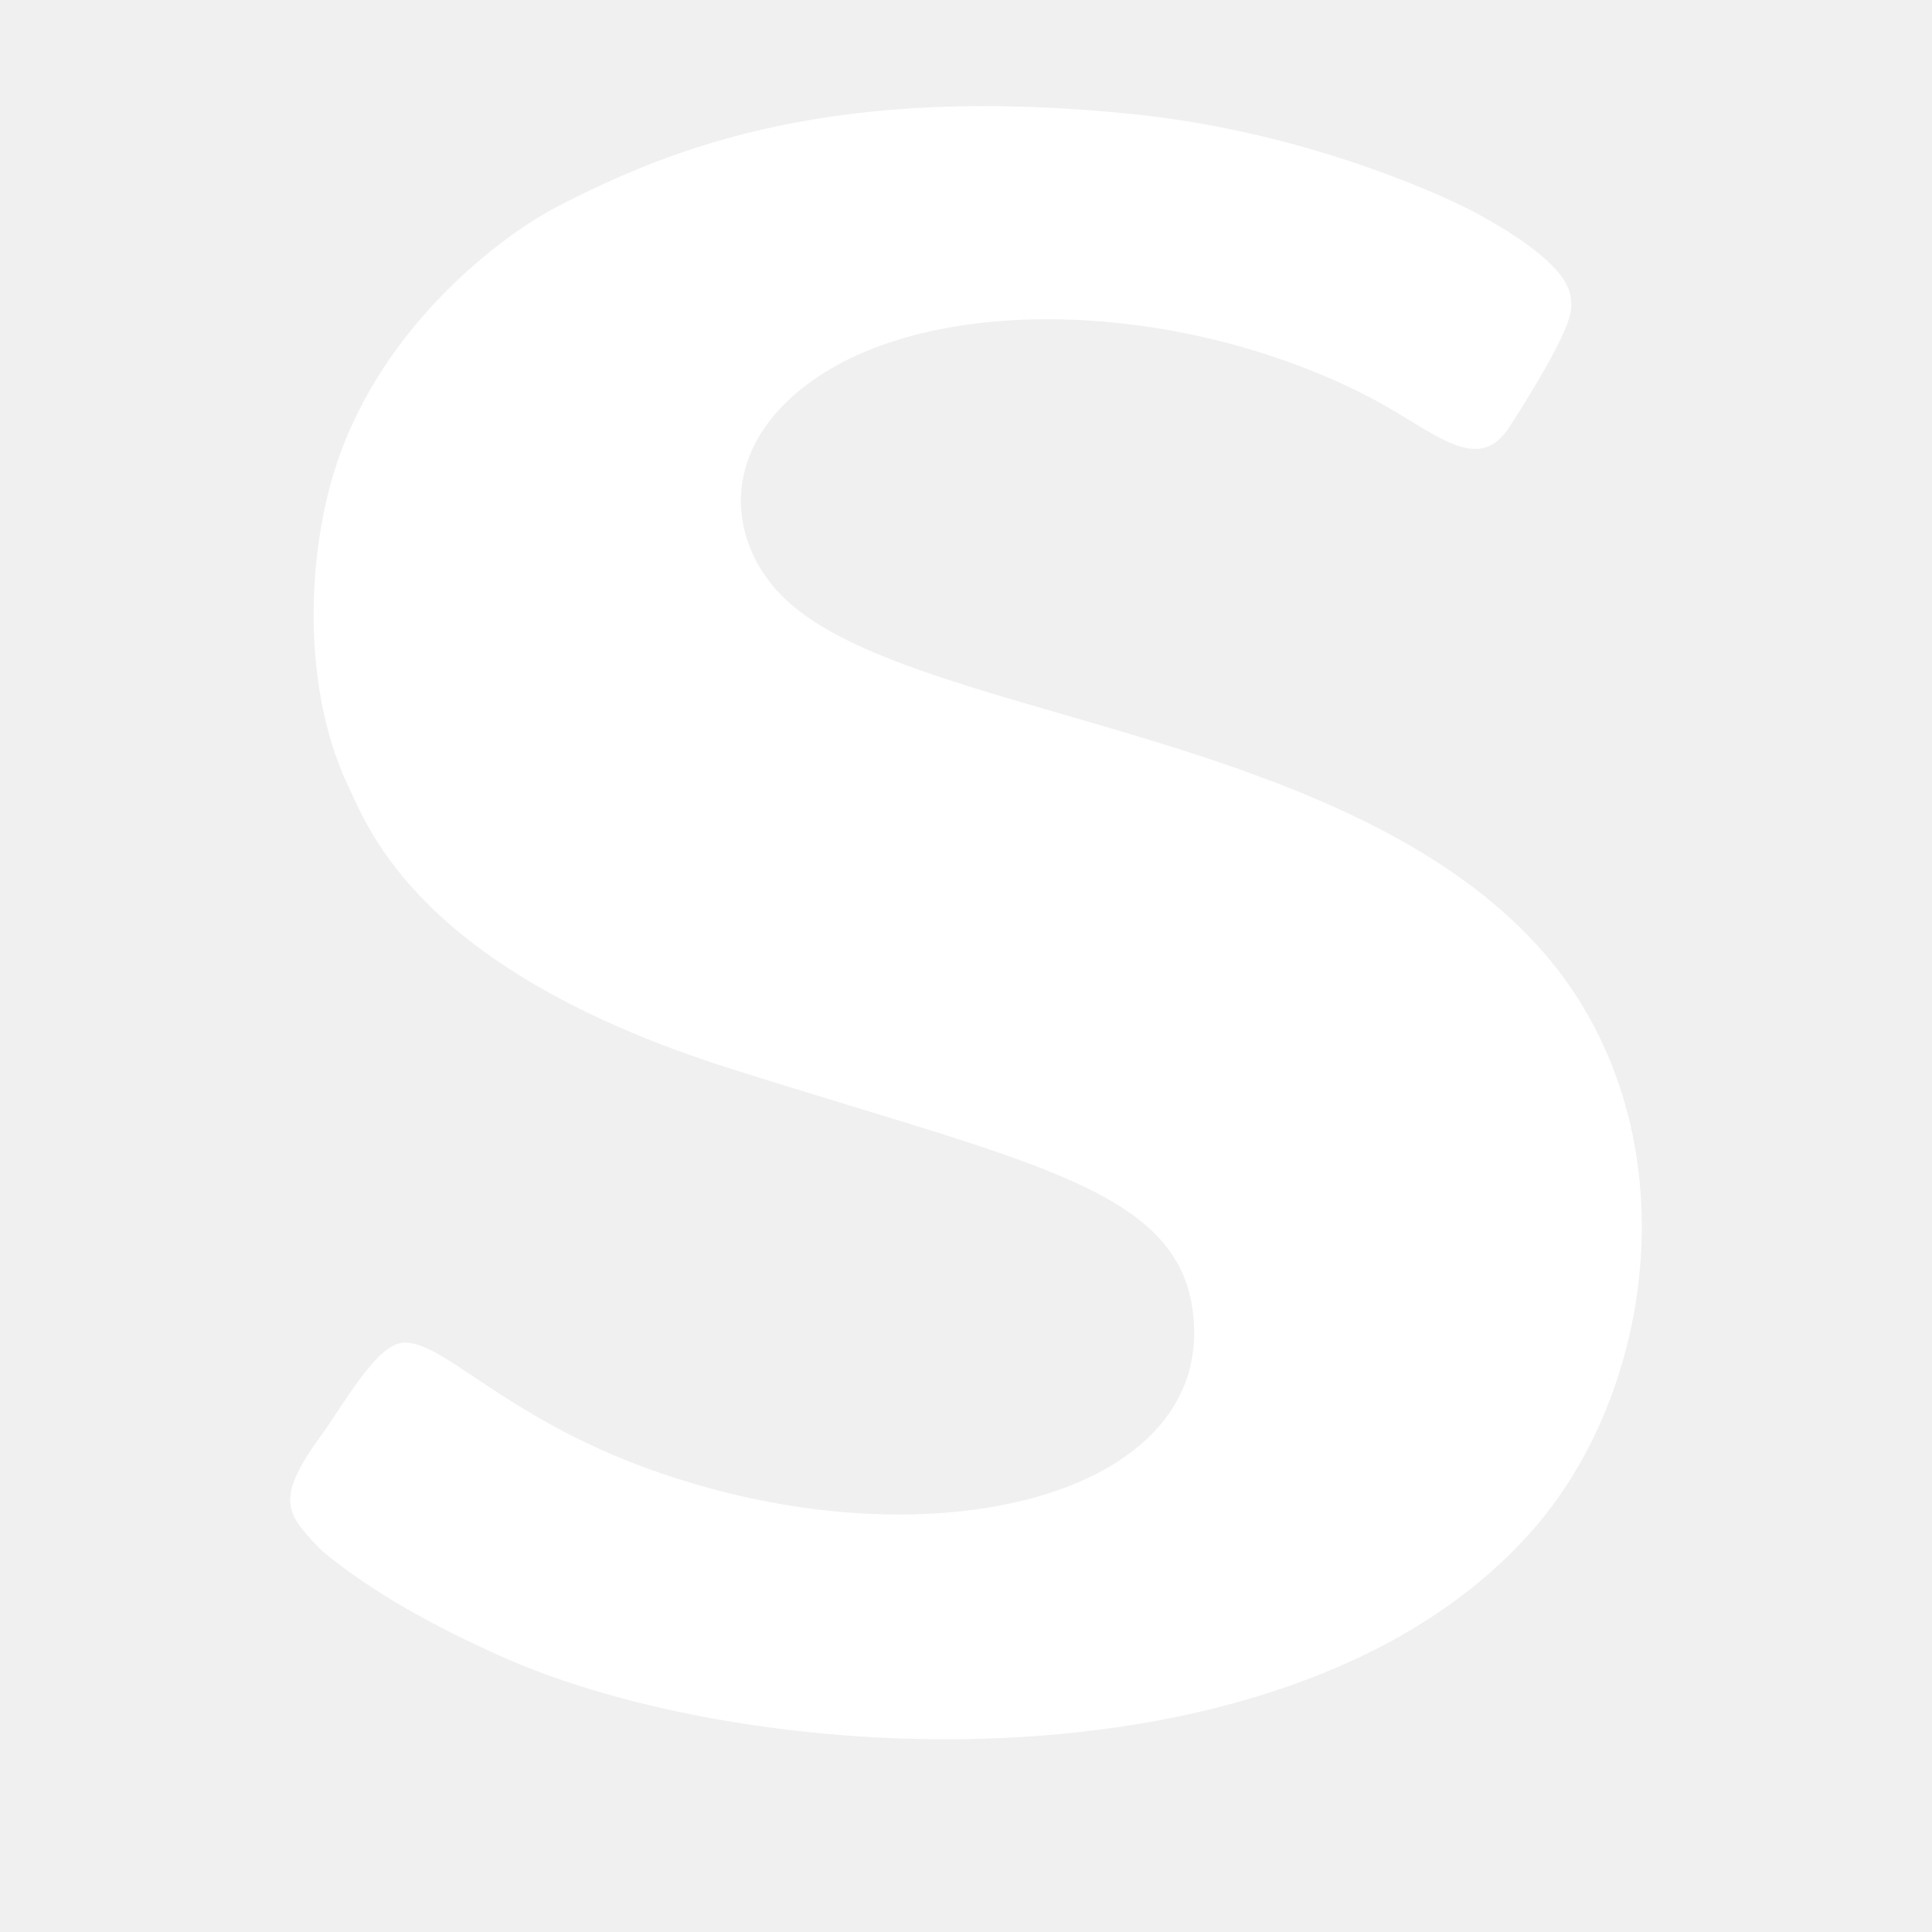
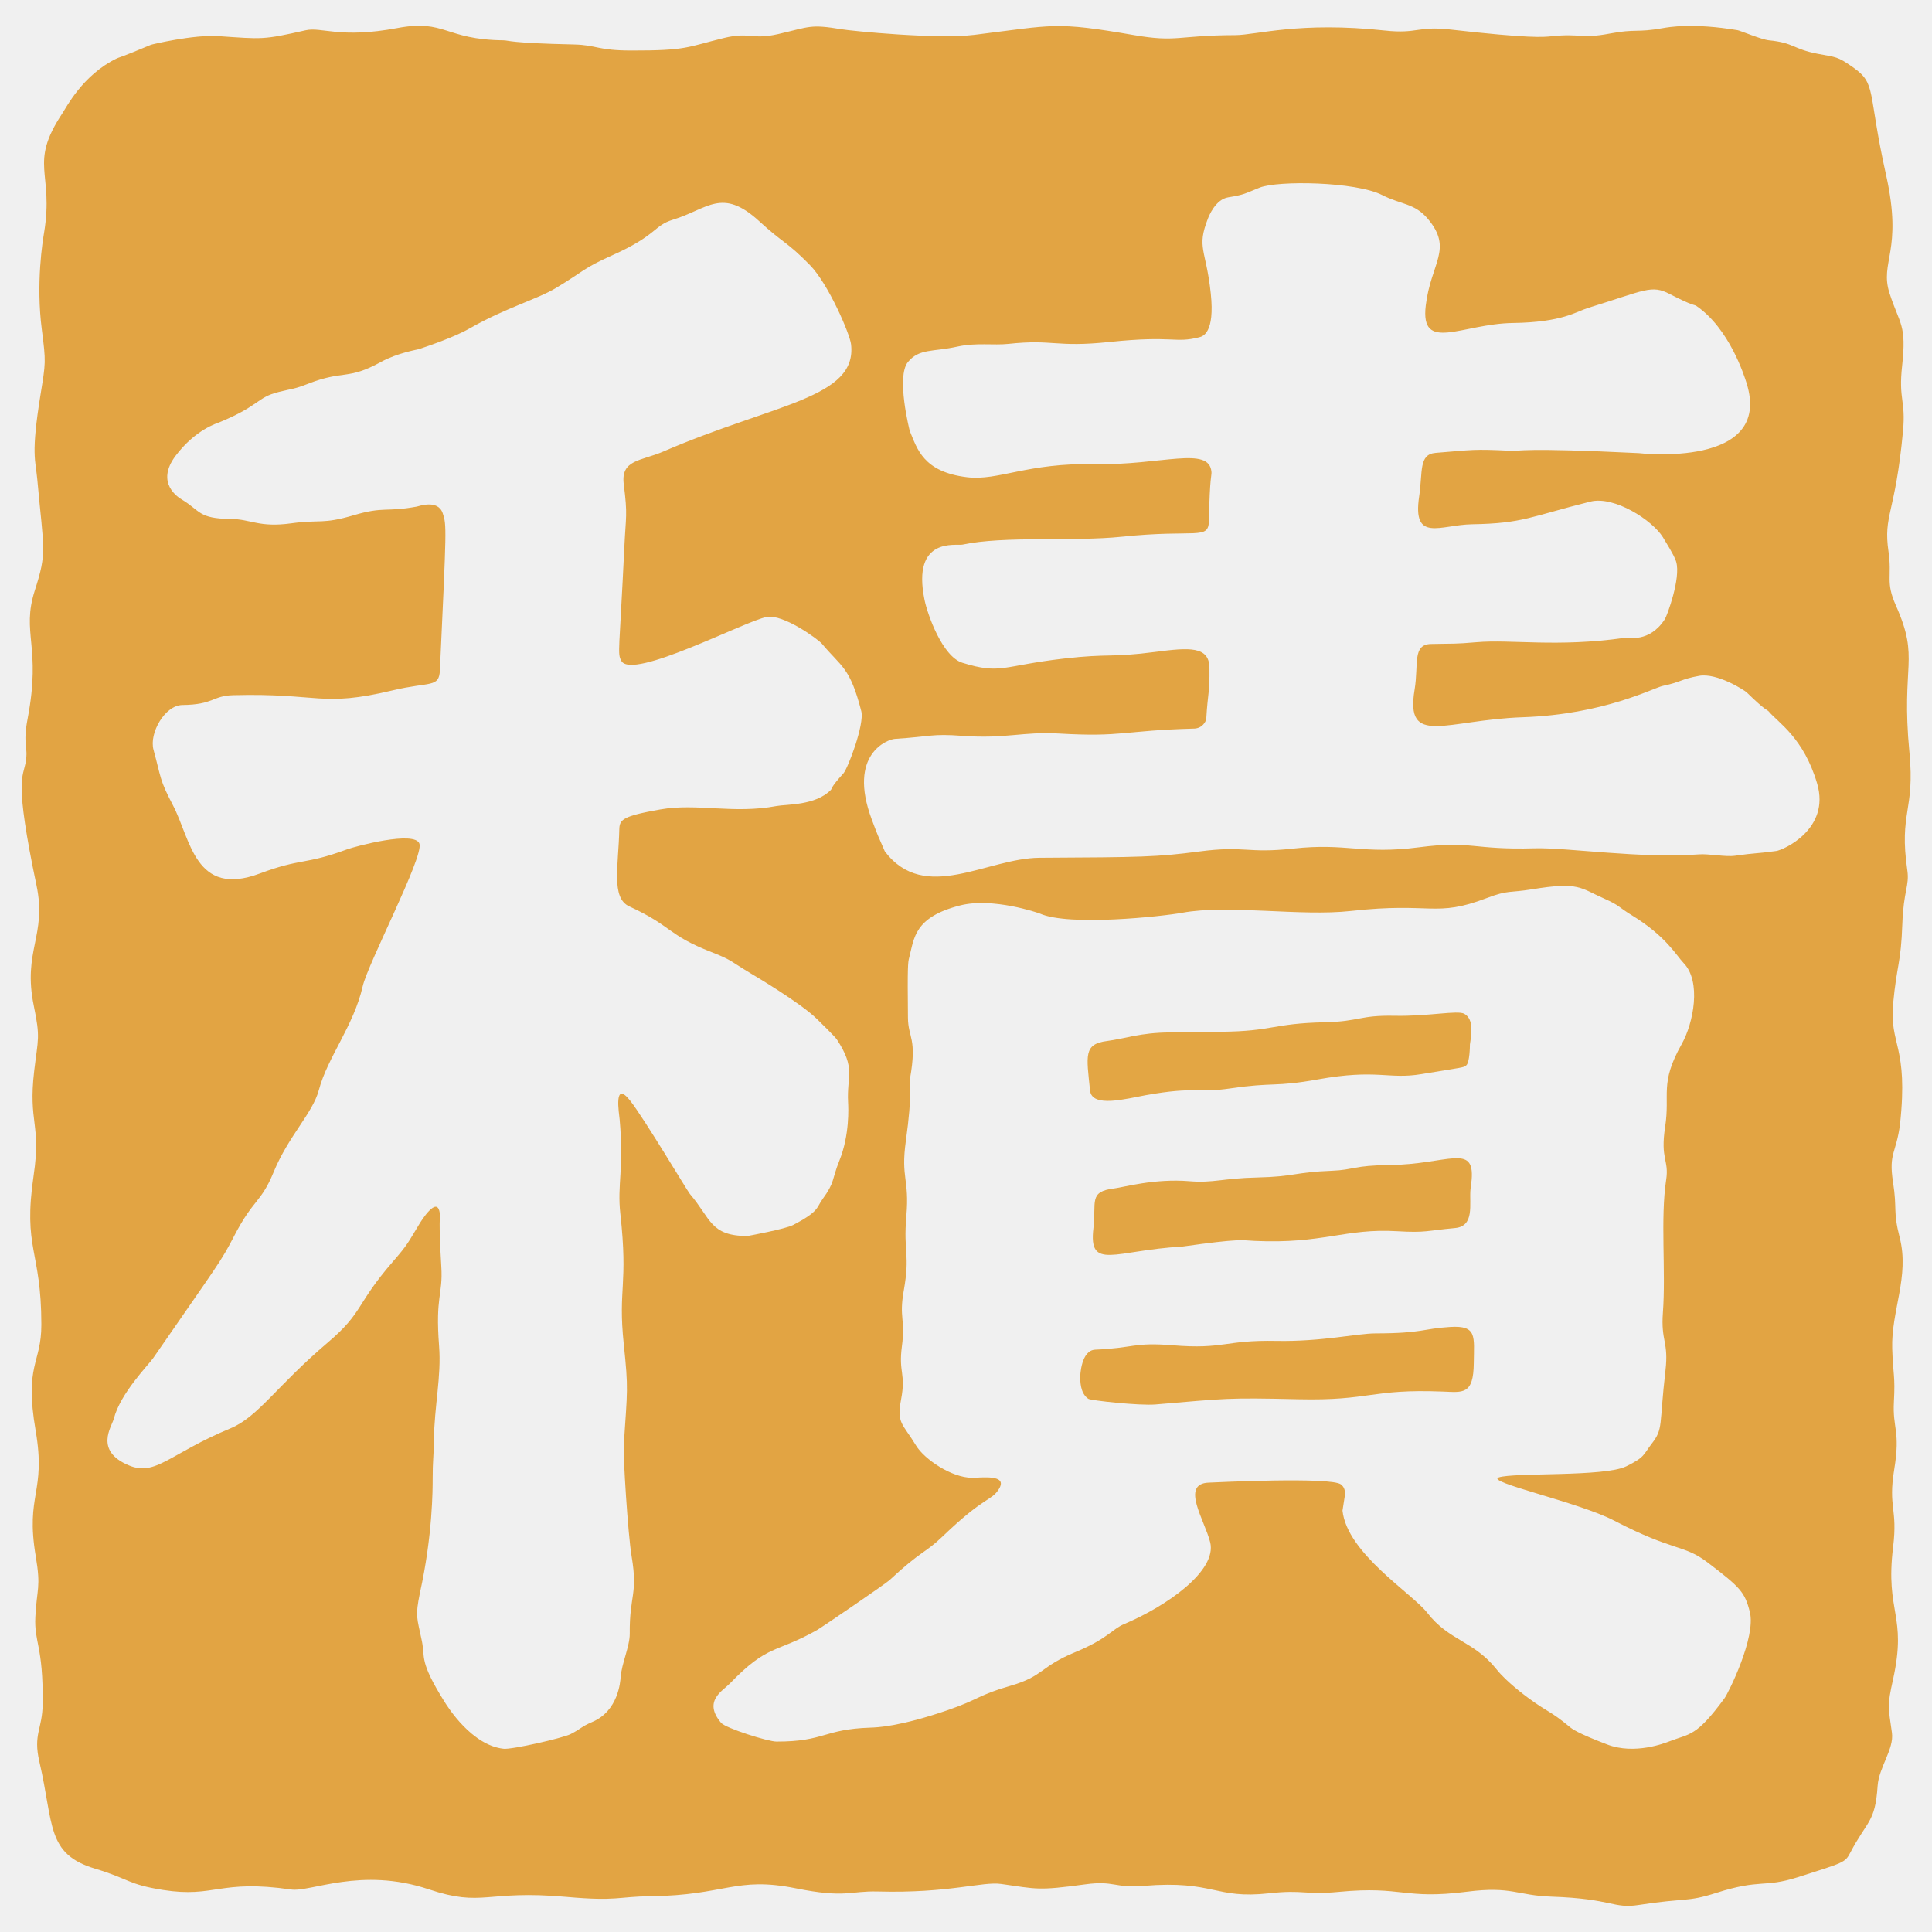
- <svg xmlns="http://www.w3.org/2000/svg" width="100%" height="100%" viewBox="0 0 1000 1000" version="1.1" xml:space="preserve" style="fill-rule:evenodd;clip-rule:evenodd;stroke-linejoin:round;stroke-miterlimit:2;">
-   <g transform="matrix(1,0,0,1,-2058,0)">
-     <g id="Artboard2" transform="matrix(1,0,0,1,-0.400719,0)">
-       <rect x="2058.401" y="0" width="1000" height="1000" style="fill:none;" />
-       <g transform="matrix(8.073396,0,0,8.073396,1557.367,-784.9953)">
-         <path d="M82.682,196.644C80.47,194.333 79.591,193.481 82.59,189.342C84.106,187.25 86.116,183.581 87.779,183.332C90.306,182.953 94.208,188.039 103.822,191.472C121.195,197.675 138.827,193.377 138.619,182.508C138.445,173.467 128.647,172.024 108.745,165.695C88.908,159.387 85.68,150.334 84.41,147.685C81.712,142.06 81.645,134.479 83.165,128.595C85.775,118.489 94.328,112.264 97.796,110.474C105.376,106.561 115.661,102.578 134.804,104.562C146.448,105.769 155.522,110.248 156.624,110.848C162.536,114.062 162.728,115.802 162.784,116.502C162.842,117.216 162.922,118.21 158.874,124.545C156.758,127.857 154.031,124.843 149.744,122.636C137.35,116.256 120.496,115.865 112.908,122.612C108.175,126.819 108.999,132.081 112.042,135.285C119.649,143.296 147.5,143.6 160.532,157.75C170.561,168.638 168.571,185.802 160.443,195.187C145.38,212.582 110.397,210.813 93.904,203.299C90.334,201.672 86.22,199.571 82.682,196.644Z" style="fill:white;" />
+ <svg xmlns="http://www.w3.org/2000/svg" width="100%" height="100%" viewBox="92 105 800 800" version="1.1" xml:space="preserve" style="fill-rule:evenodd;clip-rule:evenodd;stroke-linejoin:round;stroke-miterlimit:2;">
+   <g transform="matrix(1,0,0,1,0,-1377)">
+     <g id="Artboard1" transform="matrix(1,0,0,1,0,1377)">
+       <rect x="0" y="0" width="1000" height="1000" style="fill:none;" />
+       <clipPath id="_clip1">
+         <rect x="0" y="0" width="1000" height="1000" />
+       </clipPath>
+       <g clip-path="url(#_clip1)">
+         <g>
+           <path d="M878.757,570.535C877.201,582.628 873.969,582.394 875.859,594.435C877.668,605.962 875.739,606.166 878.629,617.47C882.76,633.628 875.032,647.856 875.531,663.499C875.884,674.581 876.824,674.46 876.228,685.479C875.622,696.67 879.015,697.256 876.359,713.481C873.758,729.367 877.869,729.511 875.902,745.55C872.527,773.067 881.846,773.464 875.839,800.572C873.428,811.451 873.86,811.531 875.412,822.51C876.359,829.212 869.991,836.845 869.486,844.499C868.481,859.746 865.201,858.707 858.089,872.293C856.033,876.221 855.556,876.24 836.443,882.309C822.147,886.848 821.326,882.854 802.604,888.833C790.369,892.74 790.084,890.786 770.555,893.813C759.909,895.463 759.894,891.243 734.504,890.375C720.057,889.882 718.035,885.946 699.482,888.318C673.108,891.691 673.004,885.853 646.487,888.382C632.017,889.762 632.02,887.376 617.534,888.976C594.782,891.489 594.976,883.491 565.538,885.904C553.39,886.9 553.442,883.632 541.463,885.265C521.537,887.982 521.476,887.207 506.565,885.116C498.695,884.012 485.036,889.036 455.513,888.238C443.721,887.92 442.311,891.109 421.426,886.903C396.675,881.918 392.348,889.85 361.496,890.188C347.651,890.339 347.736,892.362 326.503,890.468C292.973,887.478 292.169,894.9 269.559,887.335C241.441,877.927 220.647,888.592 212.51,887.413C182.729,883.1 181.025,890.987 159.484,887.597C144.908,885.304 145.641,883.062 131.414,878.791C111.061,872.681 114.365,860.525 108.321,834.546C105.629,822.977 109.554,821.197 109.673,810.498C109.943,786.233 106.09,785.316 106.638,774.504C107.244,762.551 109.02,762.589 106.805,749.447C102.452,723.616 111.187,723.256 106.767,697.451C102.018,669.727 109.138,669.867 109.126,653.5C109.104,622.314 101.403,622.453 105.948,591.571C109.099,570.156 103.638,570.035 106.156,548.453C107.734,534.936 108.757,534.864 106.018,521.6C101.276,498.64 111.499,492.483 107.106,471.578C97.804,427.32 101.558,426.978 102.649,420.518C103.769,413.889 101.299,413.774 103.453,402.491C109.183,372.47 100.739,367.183 106.421,349.472C111.563,333.443 110.122,333.108 107.439,303.506C106.708,295.445 104.769,293.243 108.759,268.545C110.935,255.069 111.07,255.049 109.322,241.517C106.811,222.08 109.711,204.611 110.236,201.447C114.461,175.998 103.663,173.233 117.91,151.778C119.487,149.402 126.398,135.895 140.355,129.189C141.454,128.661 141.521,129 154.518,123.54C154.861,123.396 172.059,119.259 182.458,119.96C200.65,121.184 200.721,121.593 218.508,117.539C225.249,116.002 232.592,121.097 256.521,116.61C276.526,112.859 276.042,121.41 300.496,121.691C302.82,121.718 302.75,122.824 329.501,123.409C339.349,123.624 339.067,125.903 353.502,125.918C376.444,125.942 376.254,124.543 391.567,120.778C402.748,118.03 403.105,121.673 414.386,119.067C427.423,116.056 427.428,114.943 440.553,117.123C444.806,117.83 480.07,121.333 495.49,119.424C528.551,115.332 528.732,113.843 561.497,119.518C579.464,122.63 579.5,119.618 603.5,119.543C612.175,119.516 630.106,113.816 665.486,117.637C679.024,119.099 678.986,115.676 692.543,117.216C725.519,120.962 731.102,120.367 734.442,120.012C746.503,118.726 746.627,121.158 758.581,118.894C769.439,116.838 769.558,118.601 780.527,116.645C782.967,116.21 793.049,114.411 811.501,117.495C812.637,117.684 821.411,121.389 824.474,121.688C834.933,122.709 834.263,125.25 844.559,127.249C852.406,128.774 852.657,128.198 859.258,132.835C869.176,139.802 865.17,142.412 872.978,177.392C880.103,209.309 870.146,213.296 874.447,226.517C878.695,239.573 881.527,239.286 879.626,256.511C878.066,270.646 881.195,270.63 880,283.467C876.769,318.171 871.754,318.089 873.997,333.446C875.524,343.902 872.657,345.852 877.047,355.706C887.094,378.257 879.105,379.625 882.652,416.481C885.016,441.036 878.252,441.124 881.794,465.457C882.703,471.706 880.197,473.887 879.721,487.509C879.136,504.249 877.485,503.978 875.907,520.553C874.274,537.71 882.319,537.881 878.757,570.535ZM647.901,730.519C649.786,748.215 676.761,764.778 683.037,772.866C692.068,784.504 702.303,784.403 711.744,796.301C715.819,801.437 723.676,807.237 724.808,808.073C733.222,814.284 733.82,813.289 741.908,820.021C742.971,820.905 744.948,822.551 757.545,827.371C768.829,831.689 781.388,826.787 783.311,826.037C791.726,822.753 794.246,824.346 806.089,808.205C807.631,806.104 819.214,782.956 816.571,772.484C814.486,764.225 812.666,762.327 799.118,751.999C789.137,744.391 785.241,747.601 760.41,734.662C745.626,726.959 706.733,718.659 712.649,716.745C719.103,714.658 756.302,716.609 765.374,712.184C773.218,708.357 772.429,707.345 775.913,702.844C780.844,696.474 778.949,695.664 781.633,672.515C783.029,660.472 779.677,660.548 780.573,648.508C781.846,631.396 779.476,609.552 781.924,593.549C783.197,585.224 779.405,585.167 781.514,571.503C783.612,557.913 779.102,553.808 788.323,537.399C793.346,528.46 796.512,511.38 789.18,503.813C786.185,500.723 781.946,492.713 767.771,484.044C762.16,480.612 762.626,479.913 756.613,477.257C746.159,472.642 745.966,470.042 726.456,473.232C716.898,474.795 716.658,473.435 707.648,476.87C686.132,485.073 685.091,478.461 651.461,482.212C630.41,484.559 600.623,479.447 581.583,482.953C573.31,484.476 534.687,488.659 522.596,483.294C521.922,482.996 503.056,476.502 489.6,479.916C470.438,484.777 470.563,493.537 468.485,501.496C467.98,503.43 467.727,504.397 467.962,526.476C468.051,534.836 471.801,534.803 468.829,551.557C468.484,553.508 469.939,557.121 467.094,577.447C464.929,592.917 468.636,592.932 467.307,608.487C465.988,623.927 468.955,624.016 466.225,639.451C464.203,650.883 466.981,651.016 465.457,662.496C463.997,673.5 467.179,673.578 465.132,684.428C463.234,694.488 465.682,694.278 471.341,703.597C474.739,709.192 485.972,716.888 494.507,716.916C498.21,716.928 509.561,715.324 505.621,721.583C502.387,726.721 500.034,724.158 482.263,741.25C474.95,748.284 473.744,746.807 460.327,759.309C458.695,760.831 432.295,778.858 430.235,780.019C413.014,789.728 410.152,785.572 394.145,802.178C391.331,805.097 382.934,809.38 390.609,818.404C392.472,820.595 409.965,826.146 413.509,826.152C433.537,826.183 432.913,821.004 452.497,820.375C455.111,820.291 464.509,819.99 484.378,813.153C497.583,808.609 496.888,806.952 510.376,803.059C524.296,799.04 522.472,795.209 537.325,789.08C550.654,783.58 552.432,779.619 557.495,777.489C574.856,770.188 596.081,755.485 593.101,743.592C590.818,734.482 580.673,719.379 592.506,718.924C594.466,718.849 643.543,716.408 647.33,719.717C647.643,719.99 648.611,720.774 648.866,722.451C649.086,723.905 648.896,723.832 647.901,730.519ZM265.878,764.594C263.868,774.541 264.648,774.561 266.683,784.466C268.146,791.584 265.419,792.678 276.106,809.736C277.43,811.85 287.364,827.705 300.521,829.126C304.047,829.507 325.082,824.683 328.265,823.063C332.905,820.701 332.478,820.053 337.292,818.009C348.044,813.443 348.87,801.257 348.988,799.51C349.359,794.034 352.812,786.575 352.764,781.498C352.609,765.372 356.212,765.373 353.545,749.492C351.998,740.28 349.988,707.832 350.274,703.483C351.792,680.375 352.263,680.391 350.281,661.527C347.831,638.215 352.186,637.507 348.857,607.472C347.517,595.388 350.422,589.217 348.577,568.49C348.377,566.241 345.896,551.75 353.025,560.871C358.884,568.367 376.63,598.181 377.654,599.371C386.367,609.493 385.999,616.821 401.507,616.806C401.644,616.806 417.188,613.924 420.38,612.264C431.315,606.576 430.029,605.061 432.584,601.56C437.808,594.401 436.297,593.721 439.593,585.535C443.893,574.853 443.283,563.459 443.179,561.519C442.577,550.27 446.487,547.578 438.554,535.459C437.722,534.188 430.859,527.509 430.17,526.838C423.411,520.259 405.056,509.361 402.769,508.003C394.807,503.275 395.223,502.583 386.606,499.242C368.387,492.178 370.394,488.495 352.574,480.325C344.967,476.837 348.092,463.633 348.438,448.498C348.533,444.369 349.683,442.958 365.448,440.169C380.56,437.496 395.658,442.133 413.554,438.757C417.646,437.986 429.638,438.638 436.056,432.075C436.535,431.586 435.815,431.161 441.228,425.265C443.051,423.279 450.04,404.914 448.64,399.471C443.927,381.138 440.507,381.324 432.381,371.6C430.821,369.734 416.369,359.201 409.495,360.467C400.49,362.125 353.696,386.848 349.265,378.631C347.571,375.49 348.453,375.248 350.526,331.501C351.143,318.469 351.941,318.497 350.284,305.527C348.972,295.253 357.393,295.973 366.702,291.953C412.698,272.092 447.042,269.889 444.397,247.516C443.894,243.265 435.047,222.564 427.309,214.69C417.567,204.777 416.598,205.984 406.394,196.611C390.942,182.418 385.024,191.597 370.638,195.978C362.619,198.42 364.085,202.416 345.583,210.683C333.245,216.196 333.905,217.215 322.307,224.193C314.27,229.028 301.818,232.257 286.704,240.857C285.112,241.763 279.745,244.816 265.52,249.556C264.831,249.785 256.608,251.102 249.727,254.893C235.856,262.535 234.379,258.128 219.649,263.879C213.701,266.202 213.63,265.761 207.447,267.299C198.169,269.608 199.735,272.927 182.69,279.934C182.029,280.206 172.959,282.83 164.75,293.685C156.111,305.11 166.035,311.084 167.292,311.84C175.053,316.513 174.093,319.764 187.506,319.884C195.995,319.959 199.199,323.534 212.527,321.706C224.837,320.018 225.389,322.207 238.458,318.348C251.16,314.597 251.536,317.158 264.55,314.772C265.414,314.614 273.362,311.637 275.329,317.55C276.967,322.478 276.928,322.621 274.163,382.458C273.818,389.92 270.147,387.147 254.585,390.869C224.778,398 224.364,391.915 188.515,392.862C179.951,393.089 180.541,396.789 167.507,396.934C160.287,397.014 153.675,408.585 155.568,415.485C158.812,427.304 157.926,427.606 163.61,438.442C171.014,452.554 172.678,476.752 199.577,466.707C217.108,460.16 217.977,463.251 235.586,456.742C238.984,455.486 264.035,448.759 265.699,454.435C267.349,460.064 244.331,503.959 242.18,513.428C238.462,529.793 227.642,542.733 224.023,556.38C221.49,565.929 211.468,575.333 205.276,590.4C200.039,603.142 196.964,601.327 188.989,616.743C183.3,627.738 182.952,627.527 155.389,667.423C153.526,670.12 141.862,681.873 139.145,692.422C138.297,695.715 130.869,705.735 145.382,711.793C156.481,716.427 162.112,706.971 187.472,696.433C198.967,691.657 206.409,679.018 227.796,660.851C242.618,648.261 239.184,645.315 254.567,627.558C261.009,620.121 260.677,619.982 265.76,611.653C266.148,611.018 273.201,599.46 274.118,607.566C274.316,609.309 273.541,609.319 274.74,629.486C275.451,641.437 272.207,641.389 273.824,662.476C274.788,675.06 271.866,686.971 271.661,701.503C271.548,709.541 271.153,709.464 271.159,717.497C271.162,721.288 271.175,740.741 265.878,764.594ZM458.398,457.56C474.963,479.308 500.626,460.301 522.496,460.184C564.711,459.957 570.988,459.893 588.509,457.591C607.884,455.046 607.996,458.522 627.489,456.381C649.663,453.946 656.04,458.897 679.547,455.851C701.582,452.996 701.59,457.003 727.498,456.268C740.803,455.891 771.542,460.624 795.524,458.779C799.621,458.464 806.492,459.919 810.477,459.343C818.971,458.115 818.959,458.556 827.484,457.385C830.489,456.972 849.968,448.312 844.457,429.513C838.879,410.484 828.311,404.253 824.389,399.589C823.77,398.853 823.22,399.486 815.301,391.723C814.399,390.84 803.008,383.503 795.559,384.853C787.823,386.255 788.228,387.411 780.61,388.993C776.599,389.826 756.421,400.813 722.501,401.997C690.551,403.113 673.774,414.442 677.759,390.545C679.474,380.265 676.734,371.843 684.507,371.663C694.071,371.442 694.025,371.736 703.516,370.915C717.685,369.69 736.727,373.07 764.464,369.154C766.297,368.895 774.929,371.286 781.365,361.416C782.274,360.022 788.075,344.41 786.071,337.626C785.809,336.739 785.343,335.164 780.571,327.451C776.219,320.419 760.462,310.224 750.54,312.701C725.533,318.944 722.74,321.734 701.498,322.089C688.394,322.308 676.768,329.814 679.647,310.529C681.17,300.325 679.383,293.087 686.502,292.522C701.987,291.295 701.908,290.885 717.49,291.659C721.726,291.869 721.737,290.26 770.492,292.626C770.708,292.636 826.373,299.147 815.203,263.584C814.289,260.675 808.125,241.05 794.401,231.647C793.605,231.101 793.336,231.892 783.38,226.734C775.772,222.793 773.372,225.175 749.51,232.53C744.734,234.002 738.924,238.469 718.501,238.744C697.398,239.028 680.007,251.286 682.383,231.486C684.506,213.794 693.77,208.172 683.286,195.662C677.765,189.076 672.231,189.797 664.361,185.777C653.407,180.181 621.175,179.671 613.578,182.699C607.163,185.256 607.329,185.6 600.547,186.716C595.296,187.58 592.571,194.504 592.218,195.399C587.359,207.743 591.408,208.079 593.355,226.516C595.097,243.001 590.009,244.294 588.553,244.664C578.347,247.259 578.081,243.81 551.513,246.595C528.84,248.971 528.42,245.364 509.491,247.397C503.405,248.05 496.226,246.804 488.502,248.511C478.198,250.787 472.67,249.229 467.976,254.89C462.952,260.949 468.686,283.364 468.707,283.416C471.748,290.729 474.196,300.44 492.488,302.611C505.508,304.157 517.226,296.592 545.51,297.184C572.737,297.755 592.817,289.441 593.645,300.485C593.764,302.084 592.939,301.964 592.593,320.504C592.438,328.861 587.491,324.003 556.475,327.251C536.889,329.303 507.574,326.82 490.505,330.524C487.979,331.072 469.435,327.099 474.832,353.417C476.092,359.559 482.263,376.89 490.52,379.441C506.555,384.394 506.817,380.663 532.524,377.702C551.515,375.514 551.603,377.399 570.552,374.924C584.308,373.127 592.678,372.477 592.804,381.489C592.951,392.053 592.105,391.936 591.495,402.499C591.417,403.855 589.732,406.603 586.509,406.689C556.935,407.483 557.07,410.287 530.489,408.745C515.42,407.87 508.466,411.028 490.484,409.697C477.672,408.749 477.736,409.974 462.52,410.96C459.686,411.144 442.838,417.116 452.969,444.309C455.481,451.053 455.493,450.934 458.398,457.56Z" style="fill:rgb(226,164,67);" />
+           <path d="M581.469,621.194C553.61,622.723 542.655,631.367 544.764,613.532C546.04,602.739 542.603,598.388 553.453,597.091C557.124,596.652 569.951,592.915 584.54,594.113C594.449,594.927 598.318,592.891 612.502,592.575C628.162,592.227 627.939,590.371 643.516,589.786C652.553,589.446 652.354,587.567 667.497,587.41C691.119,587.164 702.649,578.239 701.38,593.496C701.269,594.837 701.018,596.163 700.894,597.503C700.341,603.521 702.731,612.76 694.501,613.509C682.468,614.604 682.57,615.534 670.477,614.817C648.924,613.539 639.876,620.172 611.484,618.834C605.86,618.568 605.829,617.762 581.469,621.194Z" style="fill:rgb(226,165,68);" />
+           <path d="M539.258,675.503C539.295,674.447 539.663,664.126 545.515,663.874C561.637,663.182 561.49,660.732 577.526,662.049C599.03,663.815 598.893,659.819 620.502,660.24C639.286,660.605 653.909,657.147 661.5,657.134C681.269,657.101 681.056,655.15 692.499,654.465C703.706,653.794 702.368,658.313 702.261,669.497C702.135,682.604 697.749,681.55 689.512,681.223C659.415,680.03 659.662,685.097 629.501,684.4C599.939,683.717 600.01,684.053 570.505,686.557C563.776,687.128 543.687,684.91 542.66,684.229C539.106,681.872 539.408,676.502 539.258,675.503Z" style="fill:rgb(227,165,67);" />
+           <path d="M700.667,537.505C700.66,538.206 700.59,544.868 699.156,546.136C698.02,547.141 697.883,546.884 680.556,549.774C666.807,552.067 662.358,547.511 637.593,551.977C619.698,555.203 619.5,553.019 601.524,555.678C587.553,557.744 587.331,554.76 566.496,558.479C558.557,559.896 544.105,563.933 543.357,556.518C541.901,542.096 540.591,537.298 550.439,536.047C557.361,535.167 564.211,532.554 576.5,532.504C578.18,532.497 578.168,532.39 597.497,532.227C619.131,532.045 618.818,528.782 640.495,528.3C655.114,527.975 654.84,525.314 669.499,525.61C683.558,525.894 695.599,523.214 698.355,524.795C702.424,527.13 701.261,533.267 700.667,537.505Z" style="fill:rgb(227,166,68);" />
+         </g>
      </g>
    </g>
  </g>
</svg>
